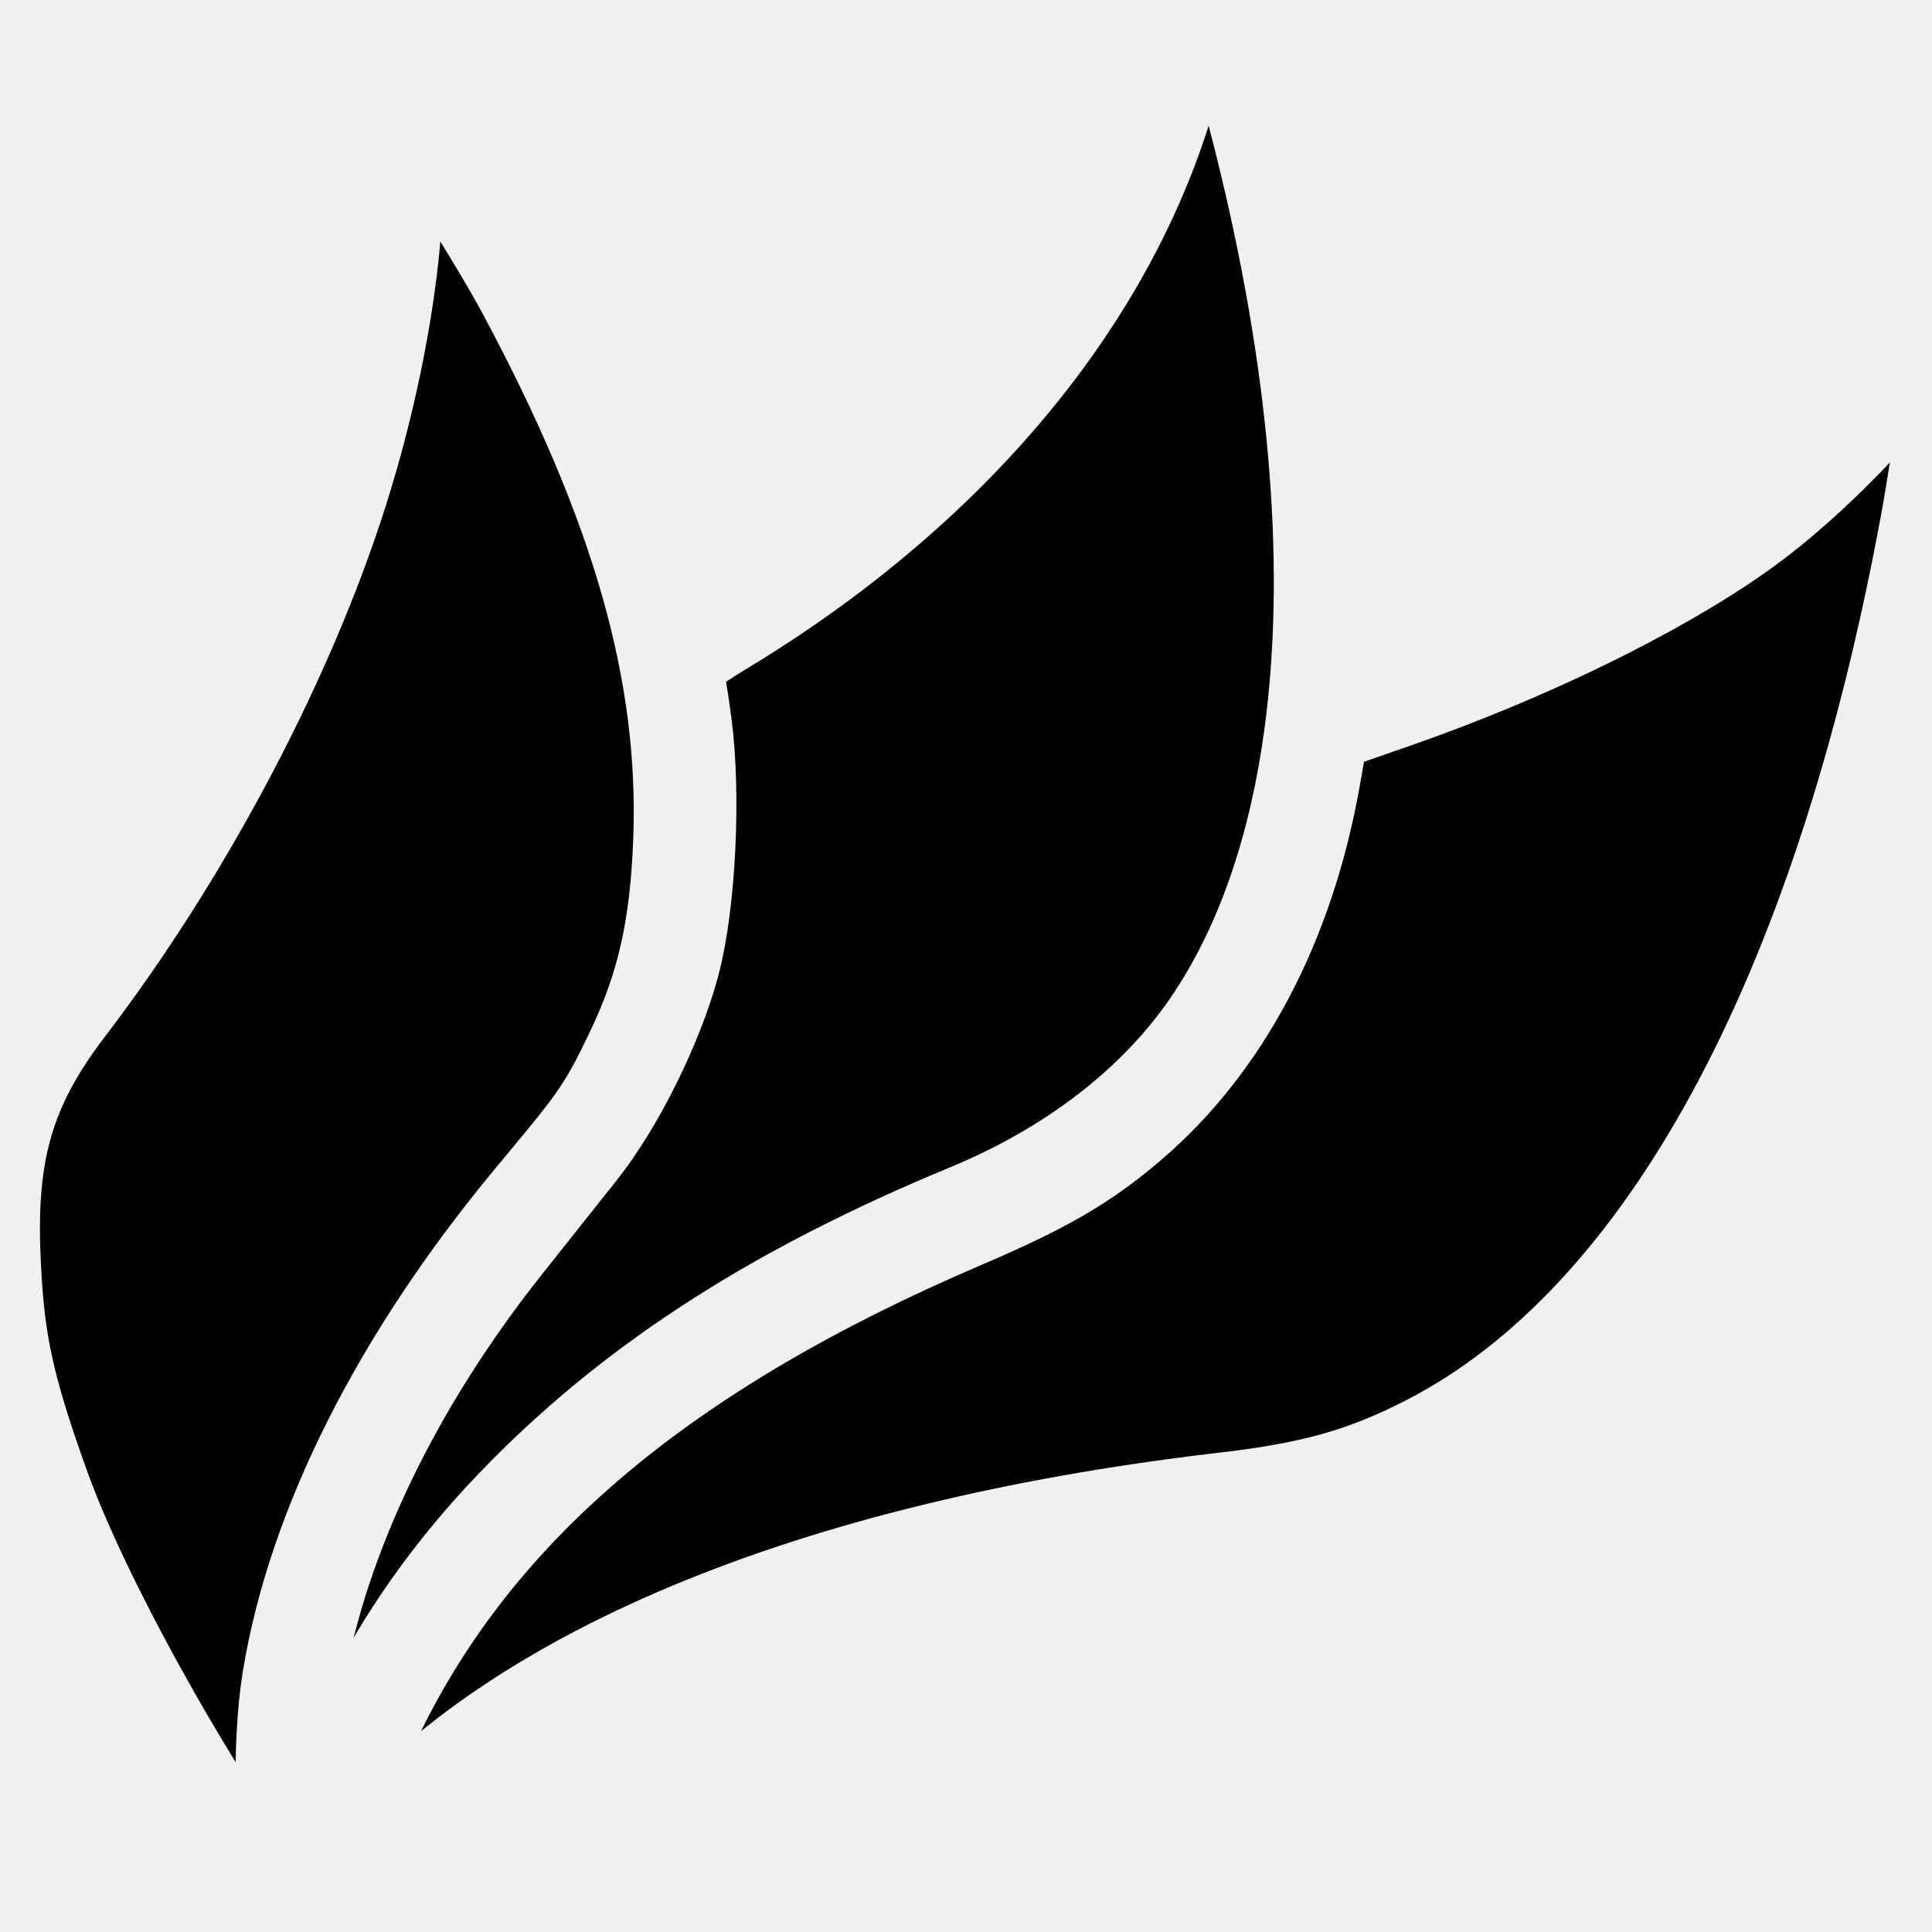
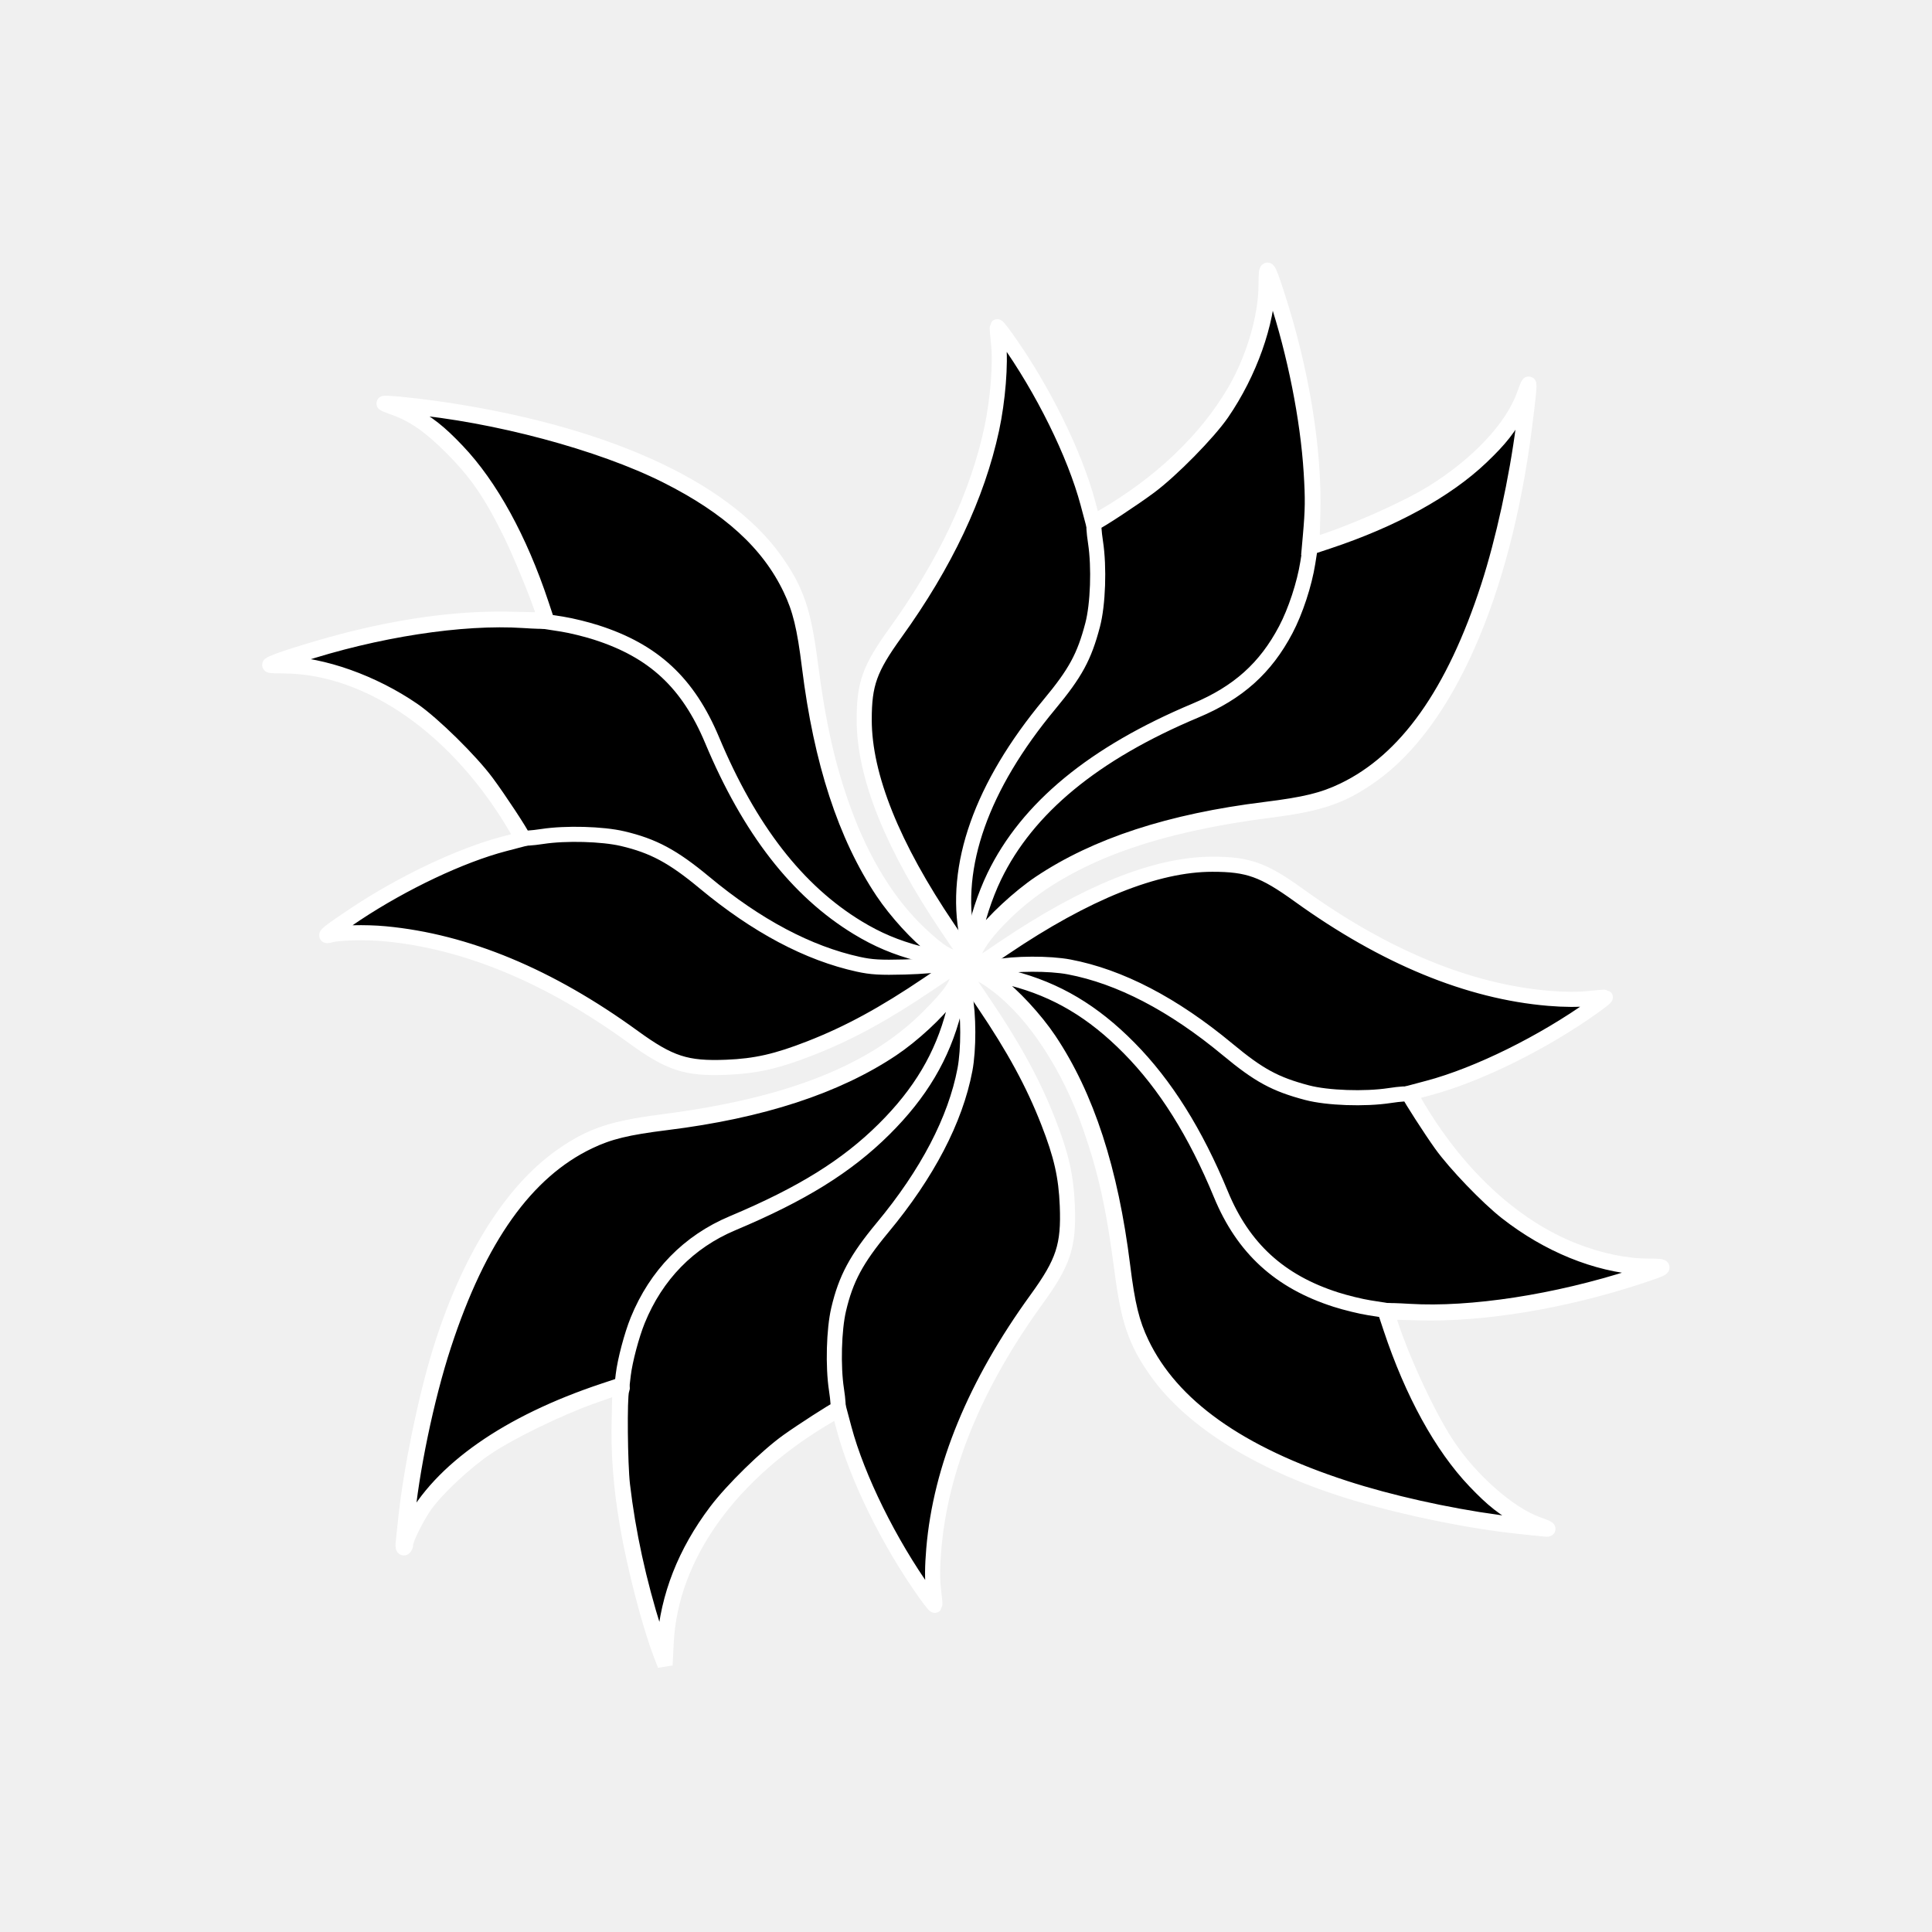
- <svg xmlns="http://www.w3.org/2000/svg" version="1.1" viewBox="13 12 40 40" width="36" height="36">
-   <defs>
-     <g id="flameshot">
-       <path d="M18.569 51.337c-1.832-2.545-3.878-6.254-4.695-8.511s-.963-3.185-1.033-4.781c-.098-2.224.301-3.573 1.536-5.189 2.346-3.069 4.401-6.902 5.544-10.338.928-2.791 1.402-5.817 1.229-7.852-.043-.505-.047-.918 0-.918.114 0 2.038 3 2.688 4.207 2.405 4.465 3.409 7.988 3.271 11.477-.071 1.783-.342 2.986-.971 4.315s-.827 1.533-2.138 3.112c-2.726 3.292-4.467 6.747-4.984 9.897-.229 1.392-.172 3.763.115 4.794.1.355.164.662.144.682s-.337-.383-.706-.895z" />
-       <path d="M19.207 51.378c-.255-.823-.296-3.408-.074-4.681.506-2.91 2.022-6.059 4.299-8.927.508-.64 1.207-1.52 1.553-1.956.773-.972 1.586-2.61 1.921-3.873s.435-3.527.245-4.951c-.076-.572-.167-1.113-.201-1.202s.291-.376.983-.793c5.746-3.469 9.312-8.495 9.744-13.735l.083-1.007.435 1.363c2.956 9.255 2.9 17.194-.151 21.63-1.113 1.618-2.855 2.962-4.977 3.84-3.931 1.626-6.812 3.465-9.188 5.863s-3.879 5.116-4.362 7.956l-.162.948z" />
-       <path d="M19.556 51.357c0-.639.644-2.68 1.225-3.877 2.087-4.308 5.958-7.564 12.133-10.205 1.706-.73 2.523-1.204 3.473-2.016 1.927-1.646 3.242-4.134 3.777-7.142l.195-1.098 1.48-.514c2.727-.948 5.395-2.246 7.147-3.477s4-3.668 4.474-5.039c.086-.243.172-.424.2-.404.06.067-.438 3.667-.74 5.303-1.81 9.779-5.443 16.457-10.326 18.979-1.339.691-2.422 1-4.372 1.218-8.404 1-14.728 3.615-17.794 7.442-.375.474-.725.902-.777.964s-.095 0-.095-.133z" />
-     </g>
-     <mask id="stroke-stencil">
-       <g fill="#fff" stroke="#000" stroke-width="2">
-         <use href="#flameshot" />
-       </g>
-     </mask>
-   </defs>
-   <g mask="url(#stroke-stencil)" fill="#000">
-     <use href="#flameshot" />
+ <svg xmlns="http://www.w3.org/2000/svg" version="1.1" id="svg1" width="64" height="64" viewBox="0 0 64 64">
+   <defs id="defs1" />
+   <g id="g1">
+     <path style="fill:#000000;stroke:#ffffff;stroke-width:0.5;stroke-dasharray:none" d="m 21.898,54.812 c -0.374,-0.966 -0.875,-2.893 -1.113,-4.281 -0.221,-1.289 -0.306,-2.414 -0.271,-3.572 0.017,-0.562 0.021,-1.021 0.009,-1.021 -0.012,0 -0.423,0.143 -0.913,0.317 -1.095,0.389 -2.691,1.165 -3.483,1.694 -0.694,0.463 -1.65,1.355 -2.041,1.903 -0.279,0.391 -0.648,1.132 -0.648,1.3 0,0.05 -0.023,0.106 -0.051,0.123 -0.028,0.017 -0.043,-0.044 -0.033,-0.137 0.01,-0.093 0.049,-0.464 0.087,-0.825 0.169,-1.611 0.651,-3.966 1.132,-5.531 0.924,-3.004 2.347,-5.303 4.011,-6.476 0.978,-0.69 1.671,-0.925 3.386,-1.147 4.161,-0.538 6.921,-1.623 8.754,-3.44 0.795,-0.788 1.037,-1.148 1.013,-1.507 -0.01,-0.155 -0.043,-0.246 -0.08,-0.224 -0.034,0.021 -0.442,0.296 -0.906,0.61 -1.463,0.99 -2.637,1.629 -3.91,2.126 -1.109,0.434 -1.805,0.592 -2.778,0.631 -1.329,0.053 -1.873,-0.124 -3.082,-1.002 -2.785,-2.024 -5.534,-3.167 -8.22,-3.42 -0.665,-0.063 -1.553,-0.04 -1.847,0.047 -0.249,0.074 -0.004,-0.124 0.877,-0.707 1.577,-1.044 3.482,-1.944 4.9,-2.316 l 0.622,-0.163 -0.166,-0.287 c -1.932,-3.342 -4.882,-5.423 -7.722,-5.448 -0.546,-0.005 -0.57,-0.01 -0.393,-0.092 0.339,-0.157 1.733,-0.581 2.656,-0.808 1.962,-0.483 3.713,-0.693 5.354,-0.643 0.562,0.017 1.021,0.021 1.021,0.009 0,-0.169 -0.751,-2.045 -1.123,-2.805 -0.661,-1.349 -1.132,-2.039 -1.969,-2.882 -0.713,-0.718 -1.266,-1.105 -1.898,-1.328 -0.178,-0.063 -0.336,-0.127 -0.352,-0.142 -0.041,-0.041 0.941,0.054 1.748,0.168 5.445,0.775 9.494,2.592 11.218,5.036 0.697,0.988 0.932,1.678 1.153,3.381 0.27,2.079 0.582,3.459 1.116,4.922 0.611,1.676 1.468,3.065 2.489,4.031 0.672,0.637 1.019,0.851 1.344,0.83 0.155,-0.01 0.246,-0.043 0.224,-0.08 -0.021,-0.034 -0.296,-0.442 -0.61,-0.906 -1.839,-2.717 -2.775,-5.045 -2.775,-6.906 -9.6e-5,-1.193 0.179,-1.693 1.034,-2.879 1.646,-2.284 2.713,-4.543 3.188,-6.746 0.205,-0.95 0.303,-2.176 0.229,-2.844 -0.033,-0.292 -0.052,-0.54 -0.043,-0.551 0.009,-0.011 0.145,0.161 0.303,0.381 1.203,1.685 2.263,3.833 2.7,5.467 l 0.171,0.641 0.287,-0.166 c 1.932,-1.117 3.448,-2.556 4.395,-4.17 0.634,-1.081 1.045,-2.47 1.048,-3.539 0.002,-0.707 0.035,-0.68 0.35,0.281 0.827,2.528 1.263,5.194 1.198,7.324 -0.031,1.018 -0.03,1.023 0.101,0.983 1.138,-0.345 2.968,-1.151 3.851,-1.697 1.52,-0.94 2.669,-2.165 3.053,-3.256 0.063,-0.178 0.126,-0.335 0.141,-0.35 0.04,-0.04 3.75e-4,0.384 -0.137,1.452 -0.707,5.509 -2.575,9.755 -5.067,11.513 -0.989,0.698 -1.685,0.935 -3.38,1.154 -4.114,0.529 -6.884,1.6 -8.725,3.372 -0.743,0.715 -1.16,1.338 -1.065,1.59 0.03,0.081 0.037,0.176 0.014,0.213 -0.052,0.084 -0.052,0.084 0.978,-0.613 2.713,-1.837 5.048,-2.775 6.906,-2.775 1.193,-9.6e-5 1.693,0.179 2.879,1.034 2.828,2.038 5.617,3.187 8.268,3.408 0.513,0.043 0.977,0.045 1.322,0.007 0.292,-0.032 0.54,-0.051 0.551,-0.042 0.011,0.009 -0.161,0.145 -0.381,0.303 -1.685,1.203 -3.833,2.263 -5.467,2.7 l -0.641,0.171 0.166,0.287 c 1.384,2.394 3.261,4.142 5.303,4.938 0.83,0.324 1.696,0.505 2.421,0.506 0.692,0.001 0.662,0.036 -0.296,0.349 -2.528,0.827 -5.194,1.263 -7.324,1.198 -1.018,-0.031 -1.023,-0.03 -0.983,0.101 0.393,1.297 1.305,3.281 1.972,4.288 0.77,1.163 2.053,2.289 2.981,2.616 0.383,0.135 0.447,0.182 0.213,0.156 -0.094,-0.01 -0.467,-0.049 -0.828,-0.087 -1.616,-0.169 -3.715,-0.597 -5.406,-1.101 -3.044,-0.907 -5.412,-2.357 -6.599,-4.039 -0.689,-0.977 -0.927,-1.675 -1.146,-3.364 -0.265,-2.043 -0.533,-3.257 -1.042,-4.721 -0.693,-1.992 -1.834,-3.74 -3.052,-4.675 -0.491,-0.376 -0.692,-0.47 -0.87,-0.403 -0.081,0.03 -0.176,0.037 -0.213,0.014 -0.084,-0.052 -0.084,-0.052 0.613,0.978 0.99,1.463 1.629,2.637 2.126,3.91 0.434,1.109 0.592,1.805 0.631,2.778 0.053,1.324 -0.126,1.873 -1.012,3.094 -2.04,2.813 -3.184,5.591 -3.411,8.281 -0.049,0.579 -0.052,1.001 -0.01,1.344 0.034,0.275 0.054,0.509 0.044,0.52 -0.009,0.011 -0.146,-0.161 -0.303,-0.381 -1.203,-1.685 -2.263,-3.833 -2.7,-5.467 l -0.171,-0.641 -0.287,0.166 c -3.297,1.906 -5.293,4.679 -5.437,7.553 l -0.038,0.75 z M 32.161,32.181 c 0.024,-0.038 0.004,-0.094 -0.043,-0.124 -0.068,-0.043 -0.063,-0.055 0.023,-0.056 0.123,-0.001 0.146,-0.096 0.04,-0.162 -0.038,-0.024 -0.094,-0.004 -0.124,0.043 -0.043,0.068 -0.055,0.063 -0.056,-0.023 -0.001,-0.123 -0.096,-0.146 -0.162,-0.04 -0.024,0.038 -0.004,0.094 0.043,0.124 0.068,0.043 0.063,0.055 -0.023,0.056 -0.123,0.001 -0.146,0.096 -0.04,0.162 0.038,0.024 0.094,0.004 0.124,-0.043 0.043,-0.068 0.055,-0.063 0.056,0.023 0.001,0.123 0.096,0.146 0.162,0.04 z" id="path5" />
+     <path style="fill:#000000;stroke:#ffffff;stroke-width:0.5;stroke-dasharray:none" d="m 21.674,54.031 c -0.518,-1.647 -0.87,-3.263 -1.054,-4.844 -0.08,-0.686 -0.1,-2.897 -0.029,-3.119 0.045,-0.141 0.037,-0.148 -0.148,-0.111 -0.354,0.071 -1.896,0.672 -2.662,1.037 -2.194,1.047 -3.776,2.484 -4.281,3.889 -0.154,0.429 -0.154,0.285 0.003,-0.922 0.803,-6.18 2.888,-10.541 5.764,-12.059 0.801,-0.423 1.317,-0.555 2.92,-0.749 2.59,-0.313 4.92,-1.011 6.682,-2.002 1.078,-0.606 2.223,-1.609 2.693,-2.36 0.12,-0.192 0.236,-0.35 0.257,-0.352 0.021,-0.002 0.084,0.229 0.141,0.513 0.13,0.655 0.132,1.811 0.005,2.482 -0.315,1.66 -1.247,3.448 -2.73,5.232 -0.867,1.044 -1.215,1.693 -1.454,2.711 -0.157,0.667 -0.19,1.886 -0.072,2.654 0.054,0.35 0.071,0.634 0.04,0.645 -0.117,0.042 -1.175,0.724 -1.65,1.063 -0.706,0.505 -1.844,1.619 -2.378,2.328 -1.026,1.362 -1.592,2.805 -1.711,4.359 L 21.969,54.969 Z M 49.906,50.495 C 43.643,49.655 39.325,47.554 37.843,44.625 37.47,43.887 37.34,43.358 37.154,41.812 36.771,38.646 35.827,35.921 34.486,34.111 34.018,33.479 33.262,32.731 32.793,32.438 c -0.192,-0.12 -0.35,-0.236 -0.352,-0.257 -0.002,-0.021 0.229,-0.084 0.513,-0.141 0.647,-0.128 1.812,-0.133 2.463,-0.009 1.685,0.32 3.446,1.237 5.25,2.734 1.036,0.86 1.574,1.152 2.631,1.431 0.675,0.178 1.916,0.221 2.734,0.096 0.35,-0.054 0.634,-0.071 0.645,-0.04 0.042,0.117 0.724,1.176 1.063,1.65 0.467,0.652 1.536,1.765 2.175,2.264 1.372,1.071 2.951,1.715 4.461,1.818 l 0.594,0.041 -0.838,0.271 c -2.588,0.835 -5.4,1.268 -7.443,1.145 -0.395,-0.024 -0.731,-0.033 -0.746,-0.021 -0.081,0.066 0.546,1.731 1.055,2.801 1.042,2.19 2.482,3.776 3.888,4.281 0.317,0.114 0.323,0.12 0.116,0.117 -0.12,-0.002 -0.613,-0.057 -1.094,-0.121 z M 31.875,32.281 c 0,-0.017 0.014,-0.031 0.031,-0.031 0.017,0 0.031,0.014 0.031,0.031 0,0.017 -0.014,0.031 -0.031,0.031 -0.017,0 -0.031,-0.014 -0.031,-0.031 z m 0.375,-0.188 c 0,-0.017 0.014,-0.031 0.031,-0.031 0.017,0 0.031,0.014 0.031,0.031 0,0.017 -0.014,0.031 -0.031,0.031 -0.017,0 -0.031,-0.014 -0.031,-0.031 z m -3.812,-0.149 c -1.667,-0.365 -3.372,-1.27 -5.104,-2.709 -1.044,-0.867 -1.693,-1.215 -2.711,-1.454 -0.667,-0.157 -1.886,-0.19 -2.654,-0.072 -0.353,0.054 -0.634,0.071 -0.645,0.039 -0.054,-0.153 -0.801,-1.288 -1.204,-1.83 -0.537,-0.723 -1.777,-1.942 -2.435,-2.395 -1.331,-0.914 -2.996,-1.506 -4.302,-1.53 L 9.031,21.987 9.875,21.709 c 2.57,-0.847 5.431,-1.289 7.469,-1.154 0.378,0.025 0.701,0.035 0.718,0.021 0.042,-0.033 -0.393,-1.283 -0.701,-2.015 -1.109,-2.637 -2.67,-4.496 -4.253,-5.065 -0.42,-0.151 -0.275,-0.151 0.904,3.7e-4 6.174,0.793 10.565,2.89 12.084,5.77 0.423,0.801 0.555,1.317 0.749,2.92 0.426,3.523 1.489,6.353 3.094,8.235 0.393,0.461 1.158,1.12 1.518,1.307 l 0.198,0.103 -0.344,0.088 c -0.194,0.05 -0.778,0.099 -1.344,0.114 -0.814,0.021 -1.099,0.004 -1.531,-0.09 z m 3.25,-0.038 c 0,-0.017 0.014,-0.031 0.031,-0.031 0.017,0 0.031,0.014 0.031,0.031 0,0.017 -0.014,0.031 -0.031,0.031 -0.017,0 -0.031,-0.014 -0.031,-0.031 z m 0.375,-0.188 c 0,-0.017 0.014,-0.031 0.031,-0.031 0.017,0 0.031,0.014 0.031,0.031 0,0.017 -0.014,0.031 -0.031,0.031 -0.017,0 -0.031,-0.014 -0.031,-0.031 z m -0.026,-0.686 c -0.464,-2.336 0.475,-4.988 2.727,-7.699 0.86,-1.035 1.153,-1.573 1.431,-2.631 0.178,-0.675 0.221,-1.916 0.096,-2.734 -0.054,-0.353 -0.071,-0.634 -0.039,-0.645 0.153,-0.054 1.288,-0.801 1.83,-1.204 0.723,-0.537 1.942,-1.777 2.395,-2.435 0.914,-1.331 1.506,-2.996 1.53,-4.302 l 0.006,-0.351 0.276,0.838 c 0.606,1.841 1.036,4.001 1.146,5.765 0.056,0.894 0.051,1.25 -0.028,2.138 l -0.027,0.304 0.178,-0.036 c 0.833,-0.167 3.253,-1.258 4.224,-1.904 1.357,-0.903 2.341,-1.997 2.724,-3.025 l 0.123,-0.331 -0.036,0.406 c -0.07,0.777 -0.286,2.225 -0.472,3.156 -1.122,5.629 -3.34,9.196 -6.308,10.143 -0.515,0.164 -0.926,0.241 -1.75,0.328 -4.152,0.436 -7.677,1.943 -9.32,3.986 -0.21,0.261 -0.411,0.539 -0.447,0.618 -0.036,0.079 -0.085,0.144 -0.109,0.144 -0.024,0 -0.091,-0.239 -0.149,-0.53 z" id="path4" />
+     <path style="fill:#000000;stroke:#ffffff;stroke-width:0.5;stroke-dasharray:none" d="m 13.47,50.469 c 0.148,-1.707 0.658,-4.161 1.229,-5.906 1.163,-3.558 2.726,-5.752 4.805,-6.747 0.671,-0.321 1.265,-0.466 2.589,-0.63 3.123,-0.387 5.609,-1.198 7.456,-2.434 0.683,-0.457 1.503,-1.216 1.891,-1.75 0.352,-0.484 0.385,-0.377 0.157,0.508 -0.38,1.474 -1.108,2.702 -2.312,3.897 -1.236,1.227 -2.724,2.15 -5.02,3.115 -1.45,0.609 -2.528,1.713 -3.14,3.215 -0.2,0.492 -0.423,1.334 -0.479,1.808 L 20.608,45.87 20.007,46.07 c -3.184,1.059 -5.428,2.629 -6.382,4.465 L 13.433,50.906 Z M 49.625,50.433 c -1.717,-0.237 -3.591,-0.656 -5.062,-1.133 -3.528,-1.143 -5.753,-2.727 -6.747,-4.805 -0.319,-0.667 -0.465,-1.263 -0.626,-2.558 -0.396,-3.183 -1.19,-5.622 -2.437,-7.487 -0.457,-0.683 -1.216,-1.503 -1.75,-1.89 -0.485,-0.352 -0.377,-0.385 0.511,-0.156 1.481,0.382 2.694,1.102 3.888,2.311 1.202,1.216 2.2,2.807 3.042,4.848 0.738,1.787 1.944,2.892 3.808,3.488 0.328,0.105 0.827,0.227 1.109,0.271 l 0.513,0.081 0.198,0.596 c 0.712,2.141 1.685,3.912 2.783,5.065 0.603,0.633 0.972,0.923 1.61,1.262 0.419,0.222 0.43,0.234 0.222,0.229 -0.12,-0.003 -0.598,-0.057 -1.062,-0.121 z M 31.75,32.531 c 0,-0.017 0.014,-0.031 0.031,-0.031 0.017,0 0.031,0.014 0.031,0.031 0,0.017 -0.014,0.031 -0.031,0.031 -0.017,0 -0.031,-0.014 -0.031,-0.031 z m 0.75,-0.312 c 0,-0.017 0.014,-0.031 0.031,-0.031 0.017,0 0.031,0.014 0.031,0.031 0,0.017 -0.014,0.031 -0.031,0.031 C 32.514,32.25 32.5,32.236 32.5,32.219 Z m -1.062,-0.438 c 0,-0.017 0.014,-0.031 0.031,-0.031 0.017,0 0.031,0.014 0.031,0.031 0,0.017 -0.014,0.031 -0.031,0.031 -0.017,0 -0.031,-0.014 -0.031,-0.031 z M 30.444,31.589 C 29.676,31.386 29.065,31.128 28.41,30.73 26.408,29.512 24.83,27.479 23.59,24.519 22.794,22.619 21.653,21.559 19.747,20.95 19.42,20.845 18.921,20.723 18.639,20.678 L 18.126,20.598 17.928,20.002 C 17.216,17.861 16.243,16.09 15.145,14.937 14.548,14.309 14.181,14.021 13.535,13.67 l -0.441,-0.239 0.438,0.039 c 2.851,0.253 6.363,1.192 8.541,2.285 2.08,1.044 3.388,2.237 4.112,3.75 0.321,0.672 0.466,1.265 0.63,2.589 0.389,3.14 1.19,5.596 2.432,7.452 0.444,0.663 1.156,1.442 1.674,1.832 0.199,0.149 0.388,0.294 0.421,0.322 0.114,0.096 -0.313,0.043 -0.897,-0.111 z M 32.188,31.469 c 0,-0.017 0.014,-0.031 0.031,-0.031 0.017,0 0.031,0.014 0.031,0.031 0,0.017 -0.014,0.031 -0.031,0.031 -0.017,0 -0.031,-0.014 -0.031,-0.031 z m 0.087,-0.396 c 0.071,-0.538 0.351,-1.401 0.661,-2.041 1.096,-2.266 3.302,-4.084 6.668,-5.495 1.411,-0.592 2.319,-1.405 2.989,-2.677 0.323,-0.612 0.618,-1.512 0.73,-2.22 l 0.081,-0.513 0.596,-0.198 c 2.141,-0.712 3.912,-1.685 5.065,-2.783 0.633,-0.603 0.923,-0.972 1.262,-1.61 0.27,-0.508 0.277,-0.478 0.143,0.571 -0.225,1.753 -0.676,3.817 -1.162,5.316 -1.15,3.547 -2.729,5.766 -4.81,6.762 -0.672,0.321 -1.265,0.466 -2.589,0.63 -3.145,0.389 -5.596,1.19 -7.459,2.436 -0.679,0.454 -1.582,1.293 -1.918,1.781 -0.13,0.189 -0.25,0.344 -0.266,0.344 -0.016,0 -0.011,-0.136 0.011,-0.302 z" id="path3" />
  </g>
</svg>
